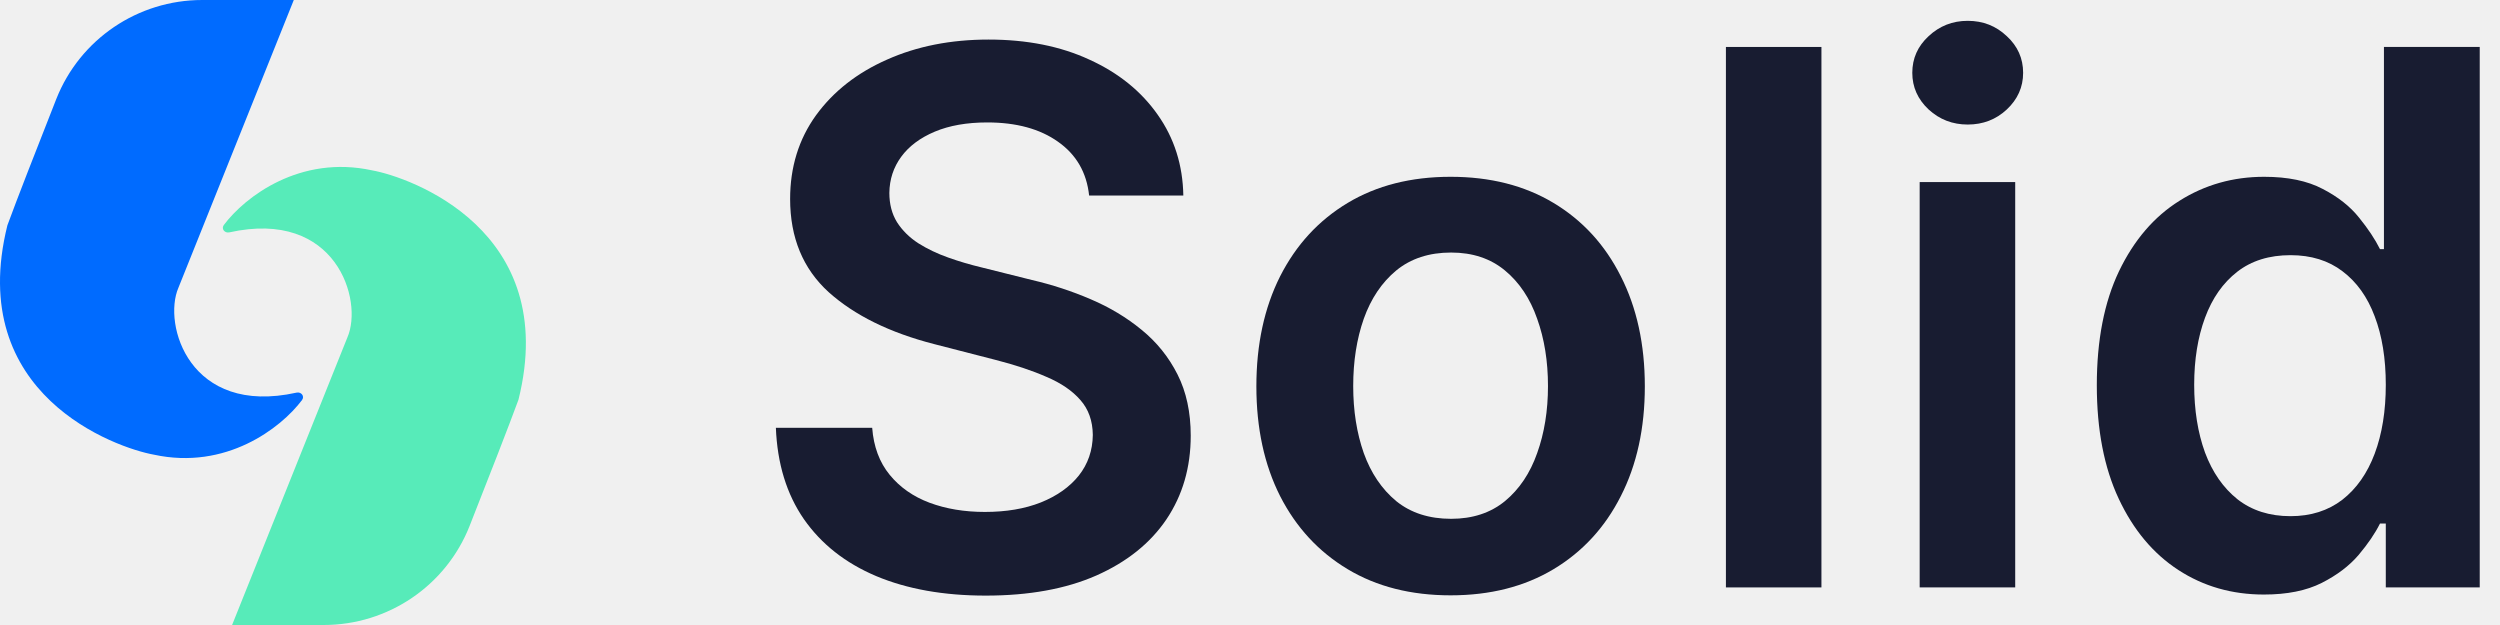
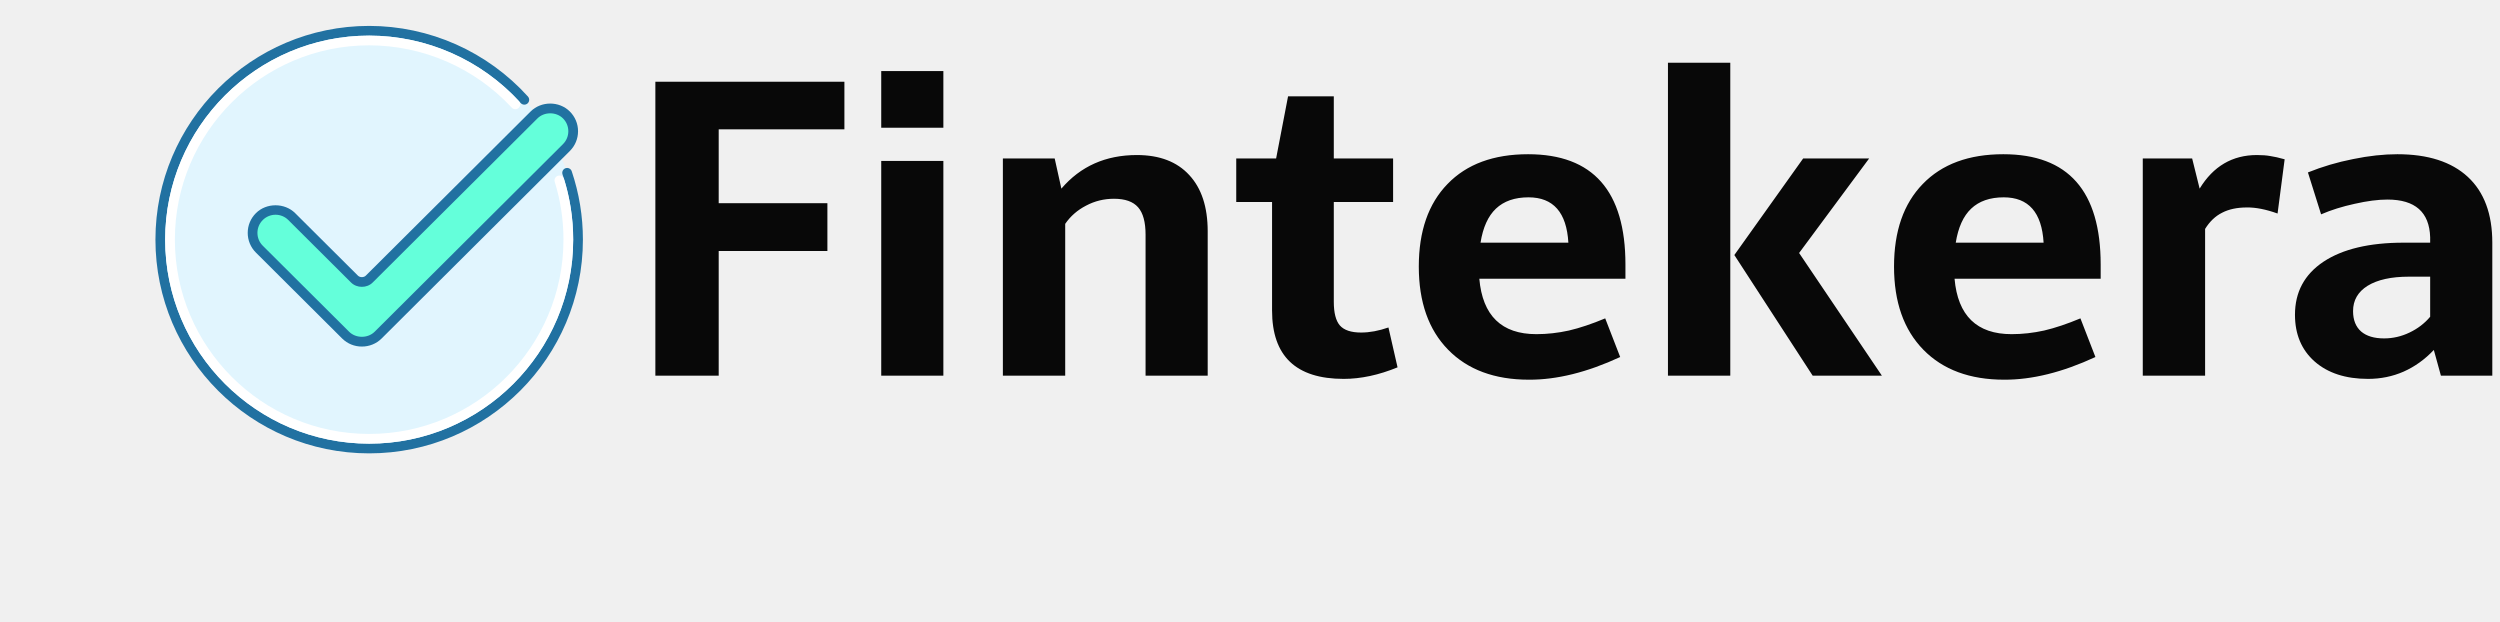
- <svg xmlns="http://www.w3.org/2000/svg" width="120" height="30" viewBox="0 0 120 30" fill="none">
-   <path d="M52.278 9.386C52.16 8.279 51.661 7.418 50.783 6.802C49.913 6.185 48.782 5.877 47.388 5.877C46.409 5.877 45.569 6.025 44.868 6.32C44.167 6.616 43.63 7.017 43.259 7.524C42.887 8.03 42.697 8.609 42.689 9.259C42.689 9.799 42.811 10.268 43.056 10.665C43.31 11.062 43.652 11.4 44.082 11.678C44.513 11.949 44.99 12.177 45.514 12.362C46.037 12.548 46.565 12.704 47.097 12.831L49.529 13.439C50.509 13.667 51.45 13.975 52.354 14.364C53.266 14.752 54.081 15.242 54.799 15.833C55.525 16.424 56.099 17.138 56.521 17.974C56.944 18.81 57.155 19.79 57.155 20.913C57.155 22.433 56.766 23.771 55.989 24.928C55.212 26.077 54.089 26.976 52.62 27.626C51.159 28.268 49.39 28.589 47.312 28.589C45.294 28.589 43.542 28.276 42.056 27.652C40.578 27.027 39.421 26.115 38.585 24.916C37.757 23.716 37.31 22.255 37.242 20.533H41.865C41.933 21.436 42.212 22.188 42.702 22.787C43.191 23.387 43.829 23.835 44.614 24.13C45.408 24.426 46.295 24.573 47.274 24.573C48.296 24.573 49.191 24.422 49.96 24.117C50.737 23.805 51.345 23.374 51.784 22.826C52.223 22.268 52.447 21.618 52.455 20.875C52.447 20.199 52.248 19.642 51.86 19.203C51.471 18.755 50.927 18.384 50.226 18.088C49.533 17.784 48.723 17.514 47.794 17.277L44.842 16.517C42.706 15.968 41.017 15.136 39.775 14.022C38.542 12.899 37.926 11.408 37.926 9.55C37.926 8.022 38.34 6.683 39.167 5.535C40.003 4.386 41.139 3.495 42.575 2.862C44.011 2.22 45.636 1.899 47.452 1.899C49.293 1.899 50.906 2.22 52.291 2.862C53.684 3.495 54.778 4.378 55.571 5.509C56.365 6.633 56.775 7.925 56.8 9.386H52.278Z" fill="#181C31" />
-   <path d="M69.629 28.576C67.729 28.576 66.082 28.158 64.689 27.322C63.295 26.486 62.214 25.317 61.446 23.814C60.686 22.31 60.306 20.554 60.306 18.544C60.306 16.534 60.686 14.773 61.446 13.262C62.214 11.75 63.295 10.576 64.689 9.74C66.082 8.904 67.729 8.486 69.629 8.486C71.529 8.486 73.175 8.904 74.569 9.74C75.962 10.576 77.039 11.75 77.799 13.262C78.567 14.773 78.952 16.534 78.952 18.544C78.952 20.554 78.567 22.31 77.799 23.814C77.039 25.317 75.962 26.486 74.569 27.322C73.175 28.158 71.529 28.576 69.629 28.576ZM69.654 24.903C70.684 24.903 71.546 24.62 72.238 24.054C72.931 23.48 73.446 22.711 73.784 21.749C74.13 20.786 74.303 19.714 74.303 18.531C74.303 17.341 74.13 16.264 73.784 15.301C73.446 14.33 72.931 13.557 72.238 12.983C71.546 12.409 70.684 12.122 69.654 12.122C68.598 12.122 67.72 12.409 67.019 12.983C66.327 13.557 65.807 14.33 65.461 15.301C65.123 16.264 64.954 17.341 64.954 18.531C64.954 19.714 65.123 20.786 65.461 21.749C65.807 22.711 66.327 23.48 67.019 24.054C67.72 24.62 68.598 24.903 69.654 24.903Z" fill="#181C31" />
-   <path d="M87.429 2.254V28.196H82.844V2.254H87.429Z" fill="#181C31" />
-   <path d="M92.144 28.196V8.74H96.73V28.196H92.144ZM94.45 5.978C93.724 5.978 93.099 5.737 92.575 5.256C92.052 4.766 91.79 4.179 91.79 3.495C91.79 2.803 92.052 2.216 92.575 1.735C93.099 1.245 93.724 1 94.45 1C95.185 1 95.809 1.245 96.325 1.735C96.848 2.216 97.11 2.803 97.11 3.495C97.11 4.179 96.848 4.766 96.325 5.256C95.809 5.737 95.185 5.978 94.45 5.978Z" fill="#181C31" />
-   <path d="M108.666 28.538C107.137 28.538 105.769 28.146 104.561 27.36C103.354 26.575 102.4 25.435 101.699 23.94C100.998 22.445 100.647 20.63 100.647 18.493C100.647 16.331 101.002 14.507 101.711 13.021C102.429 11.526 103.396 10.399 104.612 9.639C105.828 8.871 107.184 8.486 108.678 8.486C109.818 8.486 110.756 8.681 111.49 9.069C112.225 9.449 112.808 9.909 113.238 10.45C113.669 10.982 114.003 11.484 114.239 11.957H114.429V2.254H119.027V28.196H114.518V25.131H114.239C114.003 25.604 113.661 26.106 113.213 26.638C112.765 27.162 112.174 27.609 111.44 27.981C110.705 28.352 109.78 28.538 108.666 28.538ZM109.945 24.776C110.916 24.776 111.744 24.514 112.428 23.991C113.112 23.459 113.631 22.72 113.986 21.774C114.34 20.828 114.518 19.726 114.518 18.468C114.518 17.21 114.34 16.116 113.986 15.187C113.64 14.258 113.124 13.536 112.44 13.021C111.765 12.506 110.933 12.248 109.945 12.248C108.923 12.248 108.07 12.514 107.386 13.046C106.702 13.579 106.187 14.313 105.841 15.251C105.495 16.188 105.321 17.26 105.321 18.468C105.321 19.684 105.495 20.769 105.841 21.723C106.195 22.669 106.715 23.417 107.399 23.965C108.091 24.506 108.94 24.776 109.945 24.776Z" fill="#181C31" />
-   <path d="M14.102 0H9.707C6.616 0 3.835 1.881 2.701 4.755C1.758 7.145 0.8 9.599 0.355 10.815C-1.673 18.959 5.567 21.499 7.391 21.825C10.832 22.572 13.475 20.565 14.498 19.201C14.634 19.019 14.459 18.797 14.236 18.846C9.092 19.986 7.801 15.571 8.564 13.812L14.102 0Z" fill="#006BFF" />
-   <path d="M11.14 30L15.536 30C18.626 30 21.407 28.119 22.541 25.245C23.484 22.855 24.442 20.401 24.887 19.185C26.915 11.041 19.675 8.501 17.851 8.175C14.41 7.428 11.767 9.435 10.745 10.799C10.608 10.981 10.783 11.203 11.006 11.154C16.15 10.014 17.441 14.429 16.678 16.188L11.14 30Z" fill="#57EBB9" />
+ <svg xmlns="http://www.w3.org/2000/svg" width="193" height="48" viewBox="0 0 193 48" fill="none">
+   <path d="M28.5 34.625C37.406 34.625 44.625 27.406 44.625 18.5C44.625 9.594 37.406 2.375 28.5 2.375C19.594 2.375 12.375 9.594 12.375 18.5C12.375 27.406 19.594 34.625 28.5 34.625Z" fill="#E1F5FE" />
+   <path d="M28.5 35C19.402 35 12 27.598 12 18.5C12 9.402 19.402 2 28.5 2C30.811 2.002 33.095 2.488 35.206 3.427C37.317 4.367 39.208 5.738 40.757 7.453C40.823 7.527 40.858 7.624 40.853 7.724C40.848 7.823 40.803 7.916 40.73 7.983C40.656 8.049 40.559 8.084 40.459 8.079C40.36 8.074 40.267 8.03 40.2 7.956C38.722 6.319 36.917 5.009 34.902 4.113C32.887 3.216 30.706 2.752 28.5 2.75C19.816 2.75 12.75 9.815 12.75 18.5C12.75 27.185 19.816 34.25 28.5 34.25C37.184 34.25 44.25 27.185 44.25 18.5C44.25 16.776 43.973 15.08 43.426 13.46C43.395 13.366 43.402 13.263 43.446 13.174C43.49 13.085 43.568 13.017 43.662 12.985C43.756 12.954 43.859 12.96 43.948 13.005C44.037 13.049 44.105 13.127 44.137 13.221C44.71 14.922 45.002 16.705 45 18.5C45 27.598 37.598 35 28.5 35Z" fill="#2171A1" />
+   <path d="M28.5 34.25C19.816 34.25 12.75 27.185 12.75 18.5C12.75 9.815 19.816 2.75 28.5 2.75C30.672 2.753 32.819 3.204 34.809 4.074C36.799 4.944 38.588 6.215 40.064 7.807C40.13 7.881 40.164 7.977 40.16 8.075C40.155 8.174 40.112 8.266 40.04 8.333C39.968 8.4 39.872 8.436 39.773 8.433C39.675 8.43 39.582 8.388 39.514 8.316C38.107 6.8 36.404 5.59 34.509 4.761C32.614 3.932 30.568 3.503 28.5 3.5C20.229 3.5 13.5 10.229 13.5 18.5C13.5 26.771 20.229 33.5 28.5 33.5C36.771 33.5 43.5 26.771 43.5 18.5C43.5 16.977 43.273 15.477 42.826 14.039C42.811 13.992 42.806 13.943 42.81 13.893C42.815 13.844 42.829 13.797 42.852 13.753C42.875 13.71 42.906 13.671 42.944 13.639C42.982 13.608 43.026 13.584 43.072 13.569C43.12 13.555 43.169 13.55 43.218 13.554C43.267 13.559 43.315 13.573 43.358 13.596C43.402 13.619 43.441 13.65 43.472 13.688C43.504 13.726 43.527 13.769 43.542 13.816C44.012 15.326 44.25 16.902 44.25 18.5C44.25 27.185 37.184 34.25 28.5 34.25Z" fill="white" />
+   <path d="M26.688 25.875C27.357 26.541 28.517 26.541 29.186 25.875L43.727 11.394C43.892 11.229 44.024 11.032 44.114 10.816C44.204 10.6 44.25 10.368 44.25 10.134C44.25 9.9 44.204 9.668 44.114 9.452C44.024 9.236 43.892 9.04 43.727 8.874C43.057 8.209 41.898 8.209 41.229 8.874L28.505 21.546C28.206 21.844 27.668 21.844 27.368 21.546L22.521 16.719C22.186 16.386 21.743 16.203 21.272 16.203C20.801 16.203 20.357 16.386 20.023 16.719C19.858 16.884 19.726 17.08 19.636 17.296C19.546 17.512 19.5 17.744 19.5 17.978C19.5 18.212 19.546 18.444 19.636 18.66C19.726 18.877 19.858 19.073 20.023 19.238L26.688 25.875Z" fill="#64FFDA" />
+   <path d="M27.937 26.754C27.371 26.758 26.827 26.537 26.423 26.141L19.759 19.503C19.557 19.304 19.397 19.066 19.288 18.804C19.179 18.542 19.123 18.261 19.124 17.977C19.124 17.401 19.35 16.859 19.759 16.453C20.567 15.647 21.974 15.646 22.785 16.453L27.632 21.279C27.786 21.433 28.087 21.433 28.24 21.279L40.964 8.607C41.785 7.791 43.17 7.791 43.99 8.607C44.192 8.807 44.352 9.045 44.461 9.306C44.57 9.568 44.626 9.849 44.625 10.133C44.625 10.71 44.399 11.251 43.99 11.658L29.451 26.141C29.047 26.537 28.503 26.758 27.937 26.754ZM21.272 16.578C21.09 16.577 20.909 16.613 20.74 16.683C20.571 16.753 20.417 16.855 20.288 16.984C20.022 17.25 19.874 17.602 19.874 17.978C19.874 18.354 20.02 18.707 20.288 18.972L26.952 25.61C27.476 26.131 28.397 26.132 28.922 25.61L43.462 11.127C43.727 10.863 43.875 10.509 43.875 10.134C43.875 9.758 43.729 9.405 43.462 9.14C42.938 8.618 42.017 8.617 41.493 9.14L28.769 21.812C28.327 22.255 27.547 22.255 27.103 21.812L22.256 16.985C22.127 16.855 21.974 16.753 21.805 16.683C21.636 16.613 21.455 16.577 21.272 16.578Z" fill="#2171A1" />
+   <path d="M55.484 15.688H63.875V19.375H55.484V29H50.594V6.312H65.188V9.984H55.484V15.688ZM68.031 5.484H72.828V9.859H68.031V5.484ZM68.031 12.422H72.828V29H68.031V12.422ZM81.938 14.562C83.417 12.833 85.359 11.969 87.766 11.969C89.516 11.969 90.865 12.484 91.812 13.516C92.76 14.537 93.234 15.984 93.234 17.859V29H88.438V18.125C88.438 17.146 88.245 16.438 87.859 16C87.474 15.562 86.854 15.344 86 15.344C85.229 15.344 84.51 15.521 83.844 15.875C83.177 16.219 82.641 16.688 82.234 17.281V29H77.422V12.234H81.422L81.938 14.562ZM107.891 28.359C106.443 28.953 105.057 29.25 103.734 29.25C100.047 29.25 98.203 27.49 98.203 23.969V15.594H95.438V12.234H98.516L99.438 7.438H102.969V12.234H107.547V15.594H102.969V23.297C102.969 24.151 103.125 24.76 103.438 25.125C103.76 25.49 104.307 25.672 105.078 25.672C105.734 25.672 106.438 25.542 107.188 25.281L107.891 28.359ZM114.203 21.516C114.453 24.37 115.922 25.797 118.609 25.797C119.443 25.797 120.281 25.703 121.125 25.516C121.969 25.318 122.901 25.005 123.922 24.578L125.078 27.562C122.536 28.74 120.188 29.323 118.031 29.312C115.385 29.312 113.307 28.542 111.797 27C110.286 25.458 109.531 23.318 109.531 20.578C109.531 17.849 110.271 15.724 111.75 14.203C113.229 12.672 115.302 11.906 117.969 11.906C122.979 11.906 125.484 14.745 125.484 20.422V21.516H114.203ZM121.078 18.734C120.943 16.401 119.917 15.234 118 15.234C116.938 15.234 116.099 15.526 115.484 16.109C114.88 16.682 114.484 17.557 114.297 18.734H121.078ZM128.766 4.844H133.578V29H128.766V4.844ZM145.281 29H139.938L133.891 19.688L139.203 12.234H144.297L138.891 19.531L145.281 29ZM150.891 21.516C151.141 24.37 152.609 25.797 155.297 25.797C156.13 25.797 156.969 25.703 157.812 25.516C158.656 25.318 159.589 25.005 160.609 24.578L161.766 27.562C159.224 28.74 156.875 29.323 154.719 29.312C152.073 29.312 149.995 28.542 148.484 27C146.974 25.458 146.219 23.318 146.219 20.578C146.219 17.849 146.958 15.724 148.438 14.203C149.917 12.672 151.99 11.906 154.656 11.906C159.667 11.906 162.172 14.745 162.172 20.422V21.516H150.891ZM157.766 18.734C157.63 16.401 156.604 15.234 154.688 15.234C153.625 15.234 152.786 15.526 152.172 16.109C151.568 16.682 151.172 17.557 150.984 18.734H157.766ZM169.812 14.562C170.865 12.833 172.339 11.969 174.234 11.969C174.641 11.969 174.984 11.995 175.266 12.047C175.557 12.088 175.927 12.172 176.375 12.297L175.828 16.484C174.932 16.162 174.141 16.005 173.453 16.016C172.703 16.016 172.068 16.151 171.547 16.422C171.026 16.682 170.589 17.099 170.234 17.672V29H165.422V12.234H169.234L169.812 14.562ZM185.078 11.906C187.443 11.906 189.255 12.49 190.516 13.656C191.776 14.823 192.406 16.516 192.406 18.734V29H188.438L187.891 27.016C187.203 27.745 186.427 28.302 185.562 28.688C184.708 29.062 183.792 29.25 182.812 29.25C181.083 29.25 179.708 28.802 178.688 27.906C177.677 27.01 177.172 25.807 177.172 24.297C177.172 22.547 177.906 21.182 179.375 20.203C180.854 19.224 182.917 18.734 185.562 18.734H187.609V18.312C187.547 16.375 186.448 15.406 184.312 15.406C183.583 15.406 182.74 15.516 181.781 15.734C180.823 15.943 179.958 16.213 179.188 16.547L178.172 13.312C179.276 12.865 180.438 12.521 181.656 12.281C182.875 12.031 184.016 11.906 185.078 11.906ZM185.969 21.359C184.604 21.359 183.542 21.594 182.781 22.062C182.031 22.531 181.656 23.182 181.656 24.016C181.656 24.703 181.865 25.229 182.281 25.594C182.698 25.948 183.286 26.125 184.047 26.125C184.734 26.125 185.391 25.974 186.016 25.672C186.651 25.37 187.182 24.963 187.609 24.453V21.359H185.969Z" fill="#080808" />
</svg>
